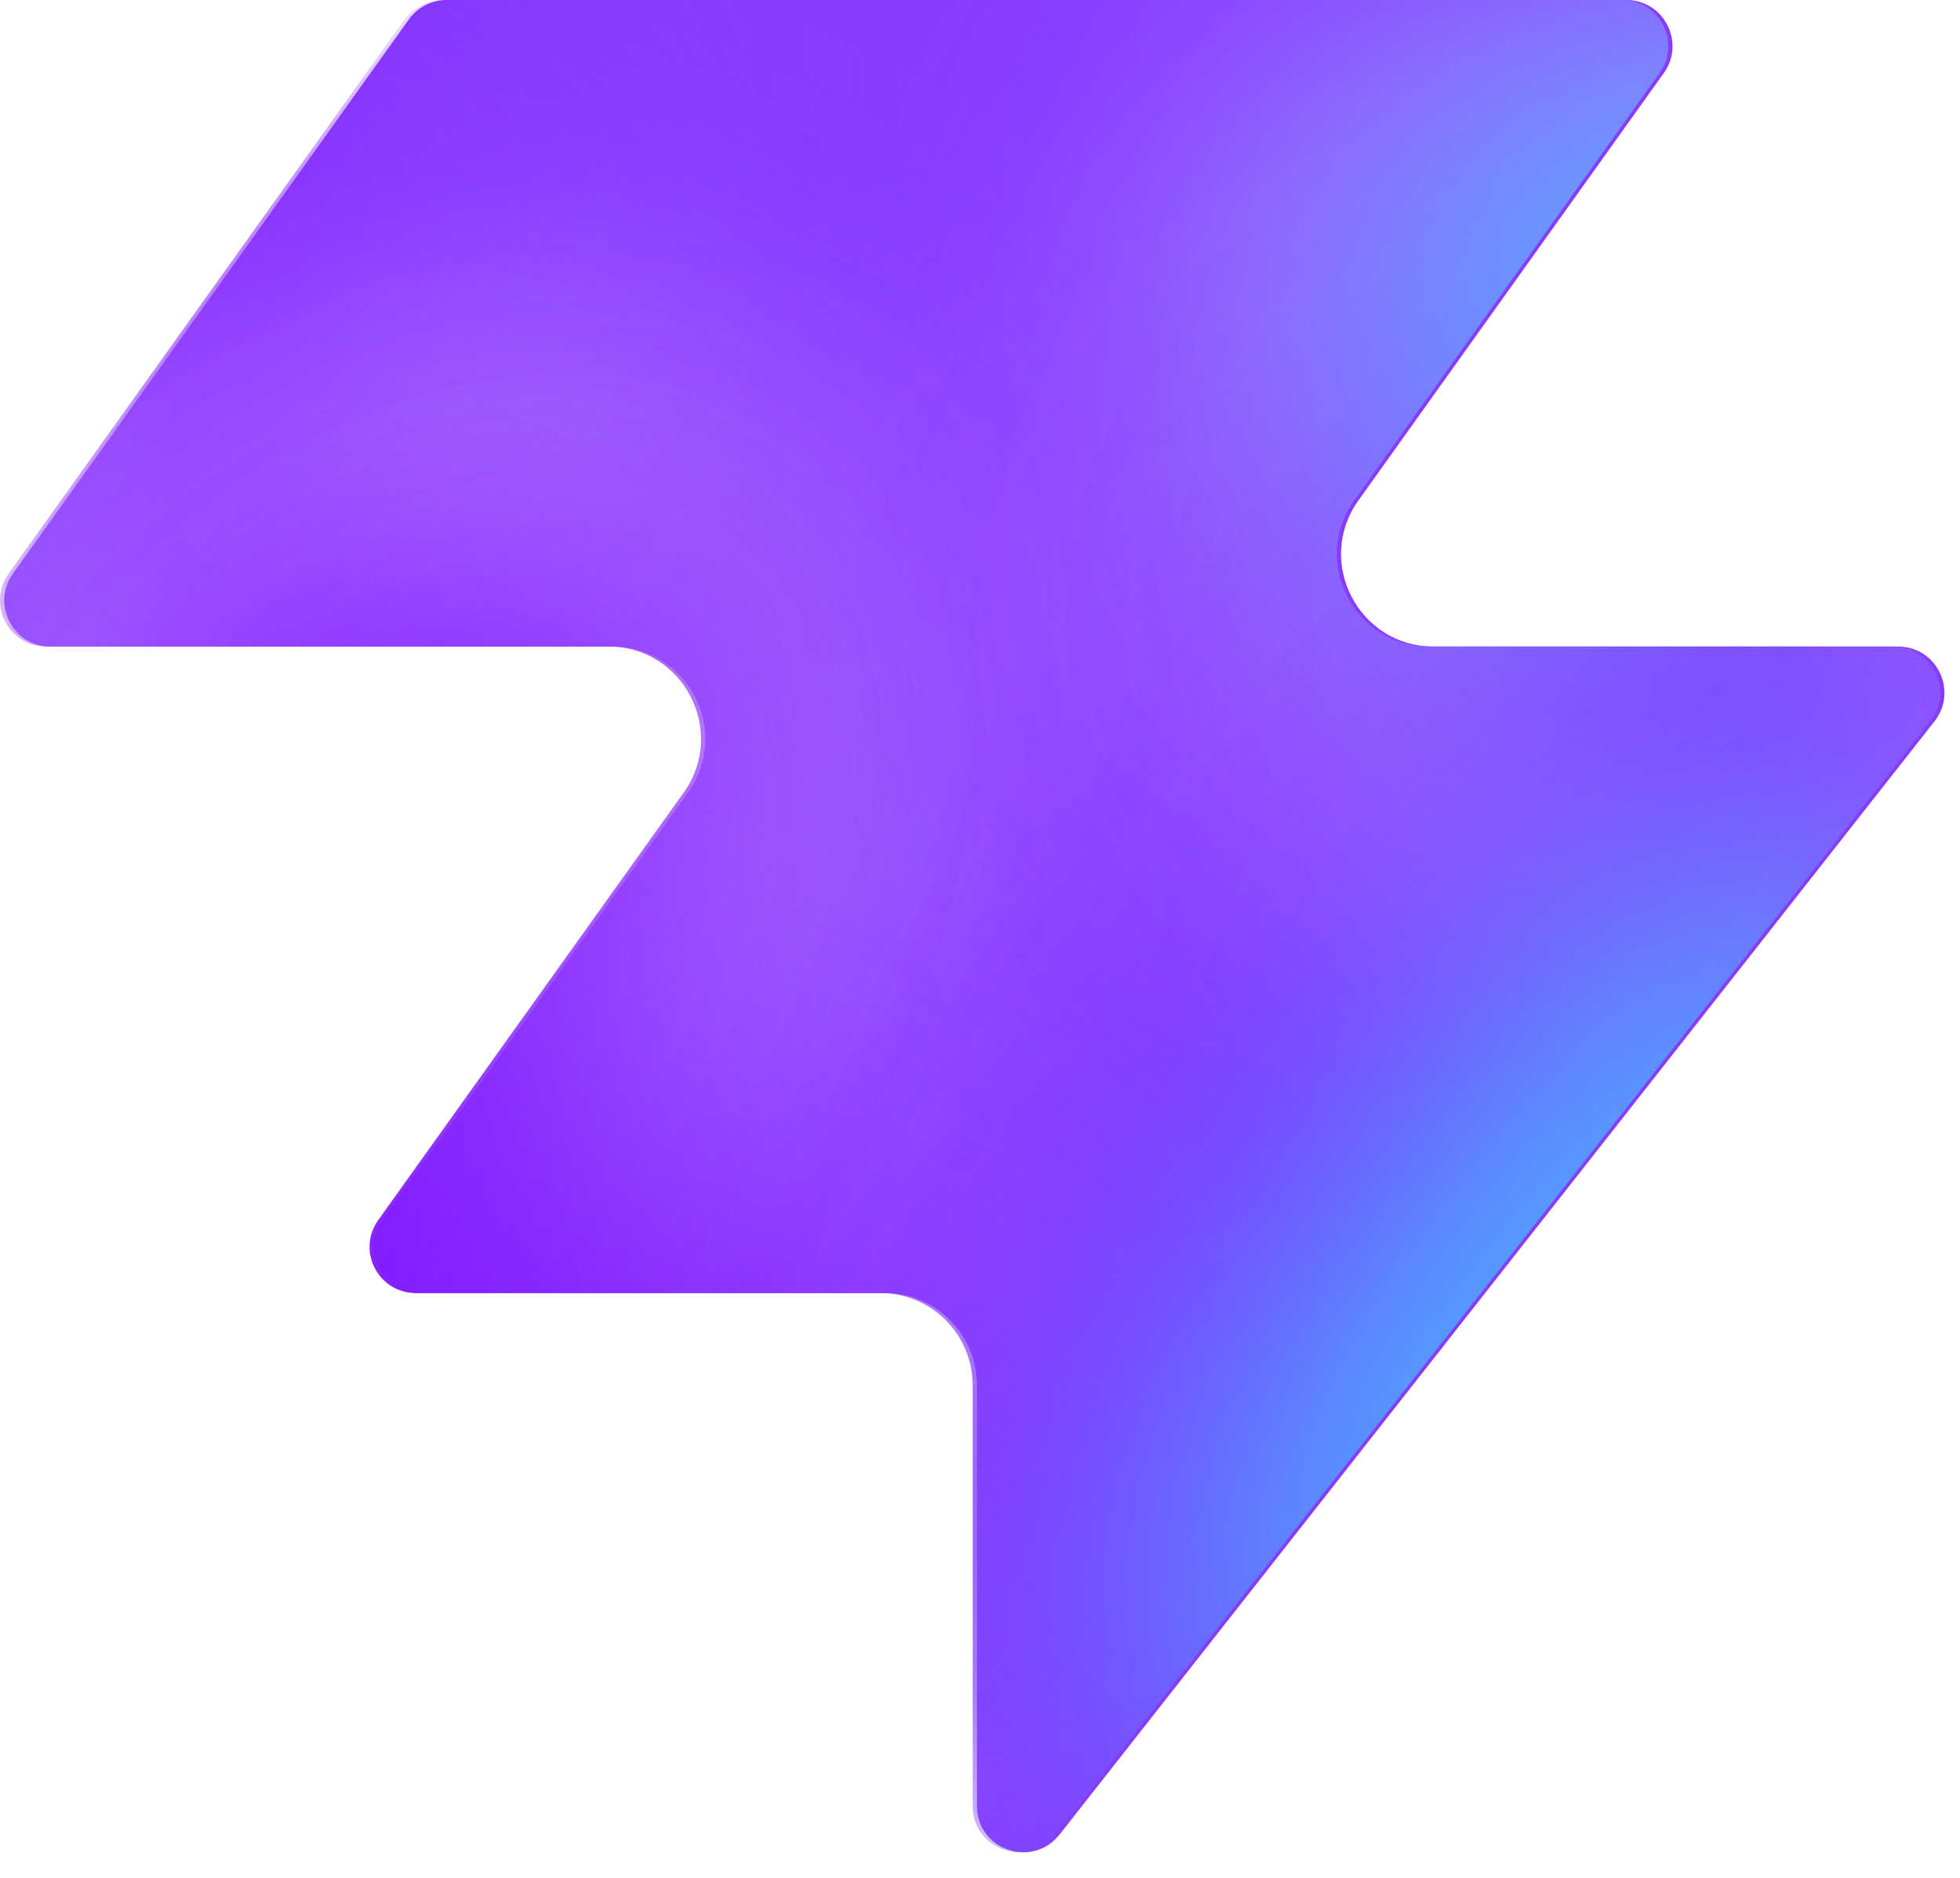
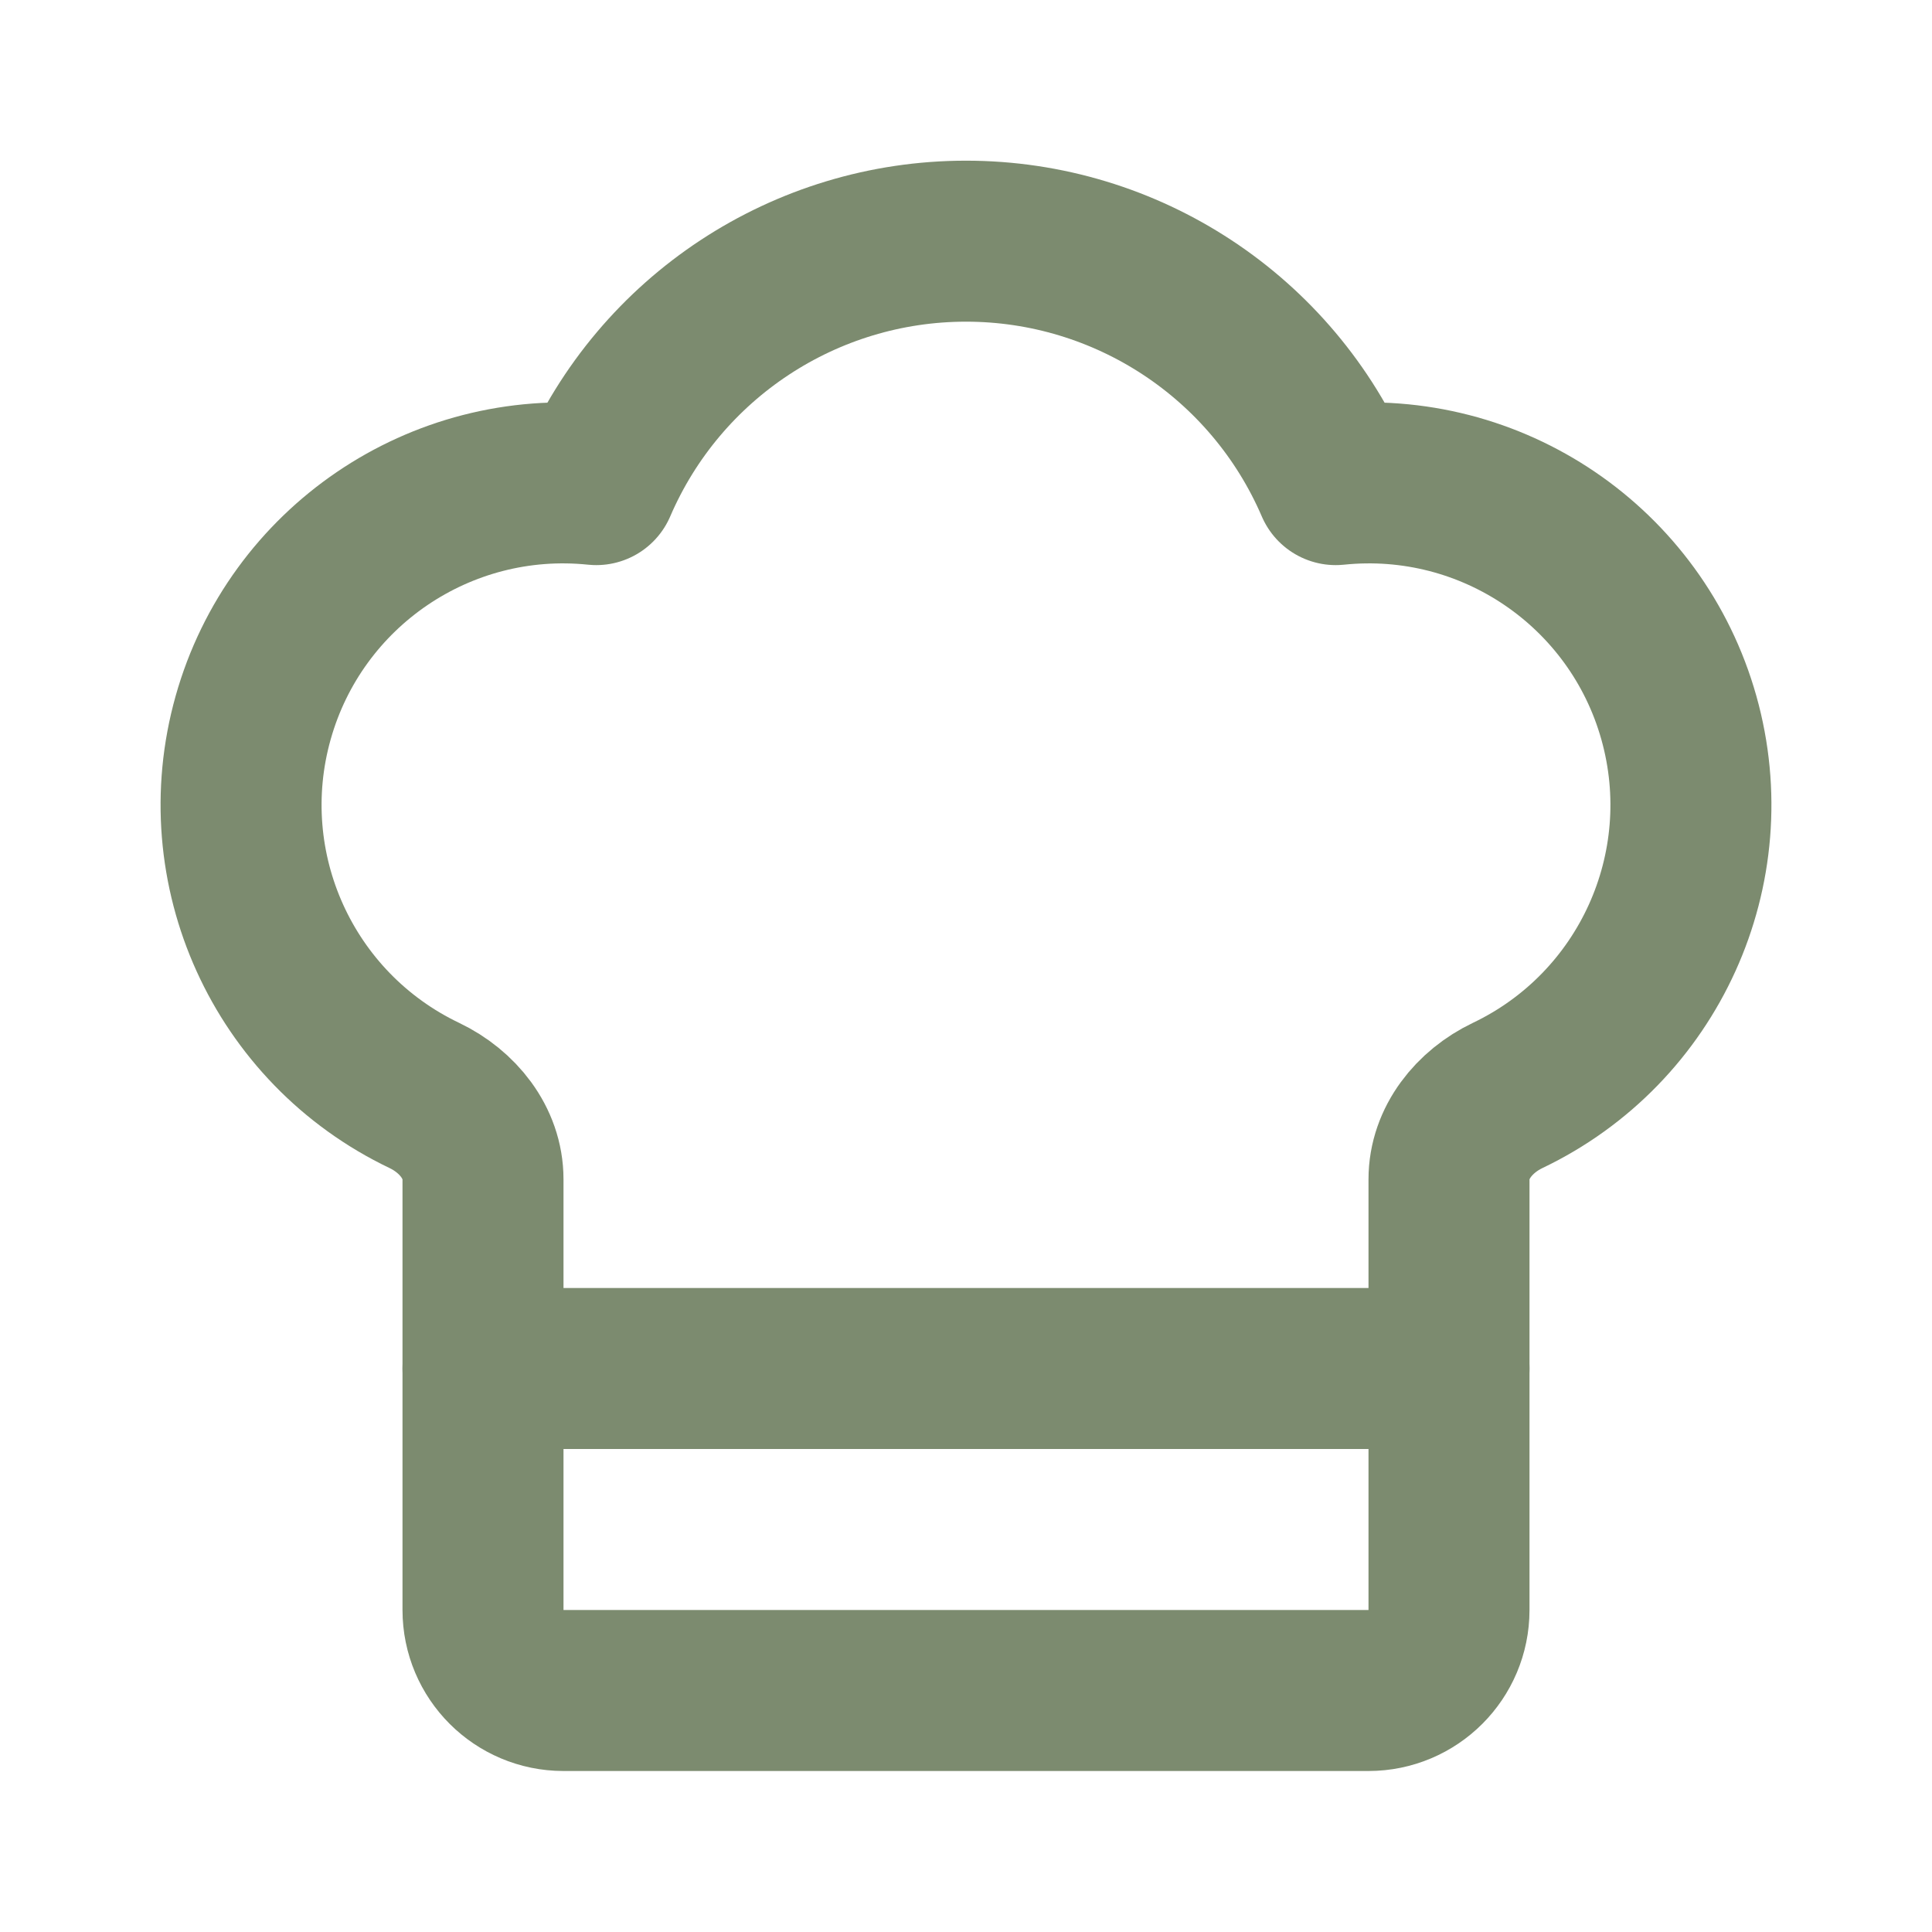
- <svg xmlns="http://www.w3.org/2000/svg" width="48" height="46" fill="none" viewBox="0 0 48 46">
-   <path fill="#863bff" d="M25.946 44.938c-.664.845-2.021.375-2.021-.698V33.937a2.26 2.26 0 0 0-2.262-2.262H10.287c-.92 0-1.456-1.04-.92-1.788l7.48-10.471c1.07-1.497 0-3.578-1.842-3.578H1.237c-.92 0-1.456-1.04-.92-1.788L10.013.474c.214-.297.556-.474.92-.474h28.894c.92 0 1.456 1.04.92 1.788l-7.48 10.471c-1.07 1.498 0 3.579 1.842 3.579h11.377c.943 0 1.473 1.088.89 1.83L25.947 44.94z" style="fill:#863bff;fill:color(display-p3 .525 .23 1);fill-opacity:1" />
-   <mask id="a" width="48" height="46" x="0" y="0" maskUnits="userSpaceOnUse" style="mask-type:alpha">
-     <path fill="#000" d="M25.842 44.938c-.664.844-2.021.375-2.021-.698V33.937a2.26 2.26 0 0 0-2.262-2.262H10.183c-.92 0-1.456-1.04-.92-1.788l7.48-10.471c1.07-1.498 0-3.579-1.842-3.579H1.133c-.92 0-1.456-1.04-.92-1.787L9.91.473c.214-.297.556-.474.92-.474h28.894c.92 0 1.456 1.04.92 1.788l-7.48 10.471c-1.07 1.498 0 3.578 1.842 3.578h11.377c.943 0 1.473 1.088.89 1.832L25.843 44.94z" style="fill:#000;fill-opacity:1" />
-   </mask>
-   <g mask="url(#a)">
-     <g filter="url(#b)">
-       <ellipse cx="5.508" cy="14.704" fill="#ede6ff" rx="5.508" ry="14.704" style="fill:#ede6ff;fill:color(display-p3 .927 .903 1);fill-opacity:1" transform="matrix(.00324 1 1 -.00324 -4.47 31.516)" />
-     </g>
-     <g filter="url(#c)">
-       <ellipse cx="10.399" cy="29.851" fill="#ede6ff" rx="10.399" ry="29.851" style="fill:#ede6ff;fill:color(display-p3 .927 .903 1);fill-opacity:1" transform="matrix(.00324 1 1 -.00324 -39.328 7.883)" />
-     </g>
-     <g filter="url(#d)">
-       <ellipse cx="5.508" cy="30.487" fill="#7e14ff" rx="5.508" ry="30.487" style="fill:#7e14ff;fill:color(display-p3 .492 .077 1);fill-opacity:1" transform="rotate(89.814 -25.913 -14.639)scale(1 -1)" />
-     </g>
-     <g filter="url(#e)">
-       <ellipse cx="5.508" cy="30.599" fill="#7e14ff" rx="5.508" ry="30.599" style="fill:#7e14ff;fill:color(display-p3 .492 .077 1);fill-opacity:1" transform="rotate(89.814 -32.644 -3.334)scale(1 -1)" />
-     </g>
-     <g filter="url(#f)">
-       <ellipse cx="5.508" cy="30.599" fill="#7e14ff" rx="5.508" ry="30.599" style="fill:#7e14ff;fill:color(display-p3 .492 .077 1);fill-opacity:1" transform="matrix(.00324 1 1 -.00324 -34.34 30.47)" />
-     </g>
-     <g filter="url(#g)">
-       <ellipse cx="14.072" cy="22.078" fill="#ede6ff" rx="14.072" ry="22.078" style="fill:#ede6ff;fill:color(display-p3 .927 .903 1);fill-opacity:1" transform="rotate(93.35 24.506 48.493)scale(-1 1)" />
-     </g>
-     <g filter="url(#h)">
-       <ellipse cx="3.47" cy="21.501" fill="#7e14ff" rx="3.47" ry="21.501" style="fill:#7e14ff;fill:color(display-p3 .492 .077 1);fill-opacity:1" transform="rotate(89.009 28.708 47.59)scale(-1 1)" />
-     </g>
-     <g filter="url(#i)">
-       <ellipse cx="3.47" cy="21.501" fill="#7e14ff" rx="3.47" ry="21.501" style="fill:#7e14ff;fill:color(display-p3 .492 .077 1);fill-opacity:1" transform="rotate(89.009 28.708 47.59)scale(-1 1)" />
-     </g>
-     <g filter="url(#j)">
-       <ellipse cx=".387" cy="8.972" fill="#7e14ff" rx="4.407" ry="29.108" style="fill:#7e14ff;fill:color(display-p3 .492 .077 1);fill-opacity:1" transform="rotate(39.51 .387 8.972)" />
-     </g>
-     <g filter="url(#k)">
-       <ellipse cx="47.523" cy="-6.092" fill="#7e14ff" rx="4.407" ry="29.108" style="fill:#7e14ff;fill:color(display-p3 .492 .077 1);fill-opacity:1" transform="rotate(37.892 47.523 -6.092)" />
-     </g>
-     <g filter="url(#l)">
-       <ellipse cx="41.412" cy="6.333" fill="#47bfff" rx="5.971" ry="9.665" style="fill:#47bfff;fill:color(display-p3 .28 .748 1);fill-opacity:1" transform="rotate(37.892 41.412 6.333)" />
-     </g>
-     <g filter="url(#m)">
-       <ellipse cx="-1.879" cy="38.332" fill="#7e14ff" rx="4.407" ry="29.108" style="fill:#7e14ff;fill:color(display-p3 .492 .077 1);fill-opacity:1" transform="rotate(37.892 -1.88 38.332)" />
-     </g>
-     <g filter="url(#n)">
-       <ellipse cx="-1.879" cy="38.332" fill="#7e14ff" rx="4.407" ry="29.108" style="fill:#7e14ff;fill:color(display-p3 .492 .077 1);fill-opacity:1" transform="rotate(37.892 -1.88 38.332)" />
-     </g>
-     <g filter="url(#o)">
-       <ellipse cx="35.651" cy="29.907" fill="#7e14ff" rx="4.407" ry="29.108" style="fill:#7e14ff;fill:color(display-p3 .492 .077 1);fill-opacity:1" transform="rotate(37.892 35.651 29.907)" />
-     </g>
-     <g filter="url(#p)">
-       <ellipse cx="38.418" cy="32.4" fill="#47bfff" rx="5.971" ry="15.297" style="fill:#47bfff;fill:color(display-p3 .28 .748 1);fill-opacity:1" transform="rotate(37.892 38.418 32.4)" />
-     </g>
-   </g>
-   <defs>
-     <filter id="b" width="60.045" height="41.654" x="-19.77" y="16.149" color-interpolation-filters="sRGB" filterUnits="userSpaceOnUse">
-       <feFlood flood-opacity="0" result="BackgroundImageFix" />
-       <feBlend in="SourceGraphic" in2="BackgroundImageFix" result="shape" />
-       <feGaussianBlur result="effect1_foregroundBlur_2002_17158" stdDeviation="7.659" />
-     </filter>
-     <filter id="c" width="90.34" height="51.437" x="-54.613" y="-7.533" color-interpolation-filters="sRGB" filterUnits="userSpaceOnUse">
-       <feFlood flood-opacity="0" result="BackgroundImageFix" />
-       <feBlend in="SourceGraphic" in2="BackgroundImageFix" result="shape" />
-       <feGaussianBlur result="effect1_foregroundBlur_2002_17158" stdDeviation="7.659" />
-     </filter>
-     <filter id="d" width="79.355" height="29.4" x="-49.64" y="2.03" color-interpolation-filters="sRGB" filterUnits="userSpaceOnUse">
-       <feFlood flood-opacity="0" result="BackgroundImageFix" />
-       <feBlend in="SourceGraphic" in2="BackgroundImageFix" result="shape" />
-       <feGaussianBlur result="effect1_foregroundBlur_2002_17158" stdDeviation="4.596" />
-     </filter>
-     <filter id="e" width="79.579" height="29.4" x="-45.045" y="20.029" color-interpolation-filters="sRGB" filterUnits="userSpaceOnUse">
-       <feFlood flood-opacity="0" result="BackgroundImageFix" />
-       <feBlend in="SourceGraphic" in2="BackgroundImageFix" result="shape" />
-       <feGaussianBlur result="effect1_foregroundBlur_2002_17158" stdDeviation="4.596" />
-     </filter>
-     <filter id="f" width="79.579" height="29.4" x="-43.513" y="21.178" color-interpolation-filters="sRGB" filterUnits="userSpaceOnUse">
-       <feFlood flood-opacity="0" result="BackgroundImageFix" />
-       <feBlend in="SourceGraphic" in2="BackgroundImageFix" result="shape" />
-       <feGaussianBlur result="effect1_foregroundBlur_2002_17158" stdDeviation="4.596" />
-     </filter>
-     <filter id="g" width="74.749" height="58.852" x="15.756" y="-17.901" color-interpolation-filters="sRGB" filterUnits="userSpaceOnUse">
-       <feFlood flood-opacity="0" result="BackgroundImageFix" />
-       <feBlend in="SourceGraphic" in2="BackgroundImageFix" result="shape" />
-       <feGaussianBlur result="effect1_foregroundBlur_2002_17158" stdDeviation="7.659" />
-     </filter>
-     <filter id="h" width="61.377" height="25.362" x="23.548" y="2.284" color-interpolation-filters="sRGB" filterUnits="userSpaceOnUse">
-       <feFlood flood-opacity="0" result="BackgroundImageFix" />
-       <feBlend in="SourceGraphic" in2="BackgroundImageFix" result="shape" />
-       <feGaussianBlur result="effect1_foregroundBlur_2002_17158" stdDeviation="4.596" />
-     </filter>
-     <filter id="i" width="61.377" height="25.362" x="23.548" y="2.284" color-interpolation-filters="sRGB" filterUnits="userSpaceOnUse">
-       <feFlood flood-opacity="0" result="BackgroundImageFix" />
-       <feBlend in="SourceGraphic" in2="BackgroundImageFix" result="shape" />
-       <feGaussianBlur result="effect1_foregroundBlur_2002_17158" stdDeviation="4.596" />
-     </filter>
-     <filter id="j" width="56.045" height="63.649" x="-27.636" y="-22.853" color-interpolation-filters="sRGB" filterUnits="userSpaceOnUse">
-       <feFlood flood-opacity="0" result="BackgroundImageFix" />
-       <feBlend in="SourceGraphic" in2="BackgroundImageFix" result="shape" />
-       <feGaussianBlur result="effect1_foregroundBlur_2002_17158" stdDeviation="4.596" />
-     </filter>
-     <filter id="k" width="54.814" height="64.646" x="20.116" y="-38.415" color-interpolation-filters="sRGB" filterUnits="userSpaceOnUse">
-       <feFlood flood-opacity="0" result="BackgroundImageFix" />
-       <feBlend in="SourceGraphic" in2="BackgroundImageFix" result="shape" />
-       <feGaussianBlur result="effect1_foregroundBlur_2002_17158" stdDeviation="4.596" />
-     </filter>
-     <filter id="l" width="33.541" height="35.313" x="24.641" y="-11.323" color-interpolation-filters="sRGB" filterUnits="userSpaceOnUse">
-       <feFlood flood-opacity="0" result="BackgroundImageFix" />
-       <feBlend in="SourceGraphic" in2="BackgroundImageFix" result="shape" />
-       <feGaussianBlur result="effect1_foregroundBlur_2002_17158" stdDeviation="4.596" />
-     </filter>
-     <filter id="m" width="54.814" height="64.646" x="-29.286" y="6.009" color-interpolation-filters="sRGB" filterUnits="userSpaceOnUse">
-       <feFlood flood-opacity="0" result="BackgroundImageFix" />
-       <feBlend in="SourceGraphic" in2="BackgroundImageFix" result="shape" />
-       <feGaussianBlur result="effect1_foregroundBlur_2002_17158" stdDeviation="4.596" />
-     </filter>
-     <filter id="n" width="54.814" height="64.646" x="-29.286" y="6.009" color-interpolation-filters="sRGB" filterUnits="userSpaceOnUse">
-       <feFlood flood-opacity="0" result="BackgroundImageFix" />
-       <feBlend in="SourceGraphic" in2="BackgroundImageFix" result="shape" />
-       <feGaussianBlur result="effect1_foregroundBlur_2002_17158" stdDeviation="4.596" />
-     </filter>
-     <filter id="o" width="54.814" height="64.646" x="8.244" y="-2.416" color-interpolation-filters="sRGB" filterUnits="userSpaceOnUse">
-       <feFlood flood-opacity="0" result="BackgroundImageFix" />
-       <feBlend in="SourceGraphic" in2="BackgroundImageFix" result="shape" />
-       <feGaussianBlur result="effect1_foregroundBlur_2002_17158" stdDeviation="4.596" />
-     </filter>
-     <filter id="p" width="39.409" height="43.623" x="18.713" y="10.588" color-interpolation-filters="sRGB" filterUnits="userSpaceOnUse">
-       <feFlood flood-opacity="0" result="BackgroundImageFix" />
-       <feBlend in="SourceGraphic" in2="BackgroundImageFix" result="shape" />
-       <feGaussianBlur result="effect1_foregroundBlur_2002_17158" stdDeviation="4.596" />
-     </filter>
-   </defs>
+ <svg xmlns="http://www.w3.org/2000/svg" width="24" height="24" viewBox="0 0 24 24" fill="none" stroke="#7C8B6F" stroke-width="2" stroke-linecap="round" stroke-linejoin="round">
+   <path d="M17 21a1 1 0 0 0 1-1v-5.35c0-.457.316-.844.727-1.041a4 4 0 0 0-2.134-7.589 5 5 0 0 0-9.186 0 4 4 0 0 0-2.134 7.589c.411.197.727.584.727 1.041V20a1 1 0 0 0 1 1Z" />
+   <path d="M6 17h12" />
</svg>
